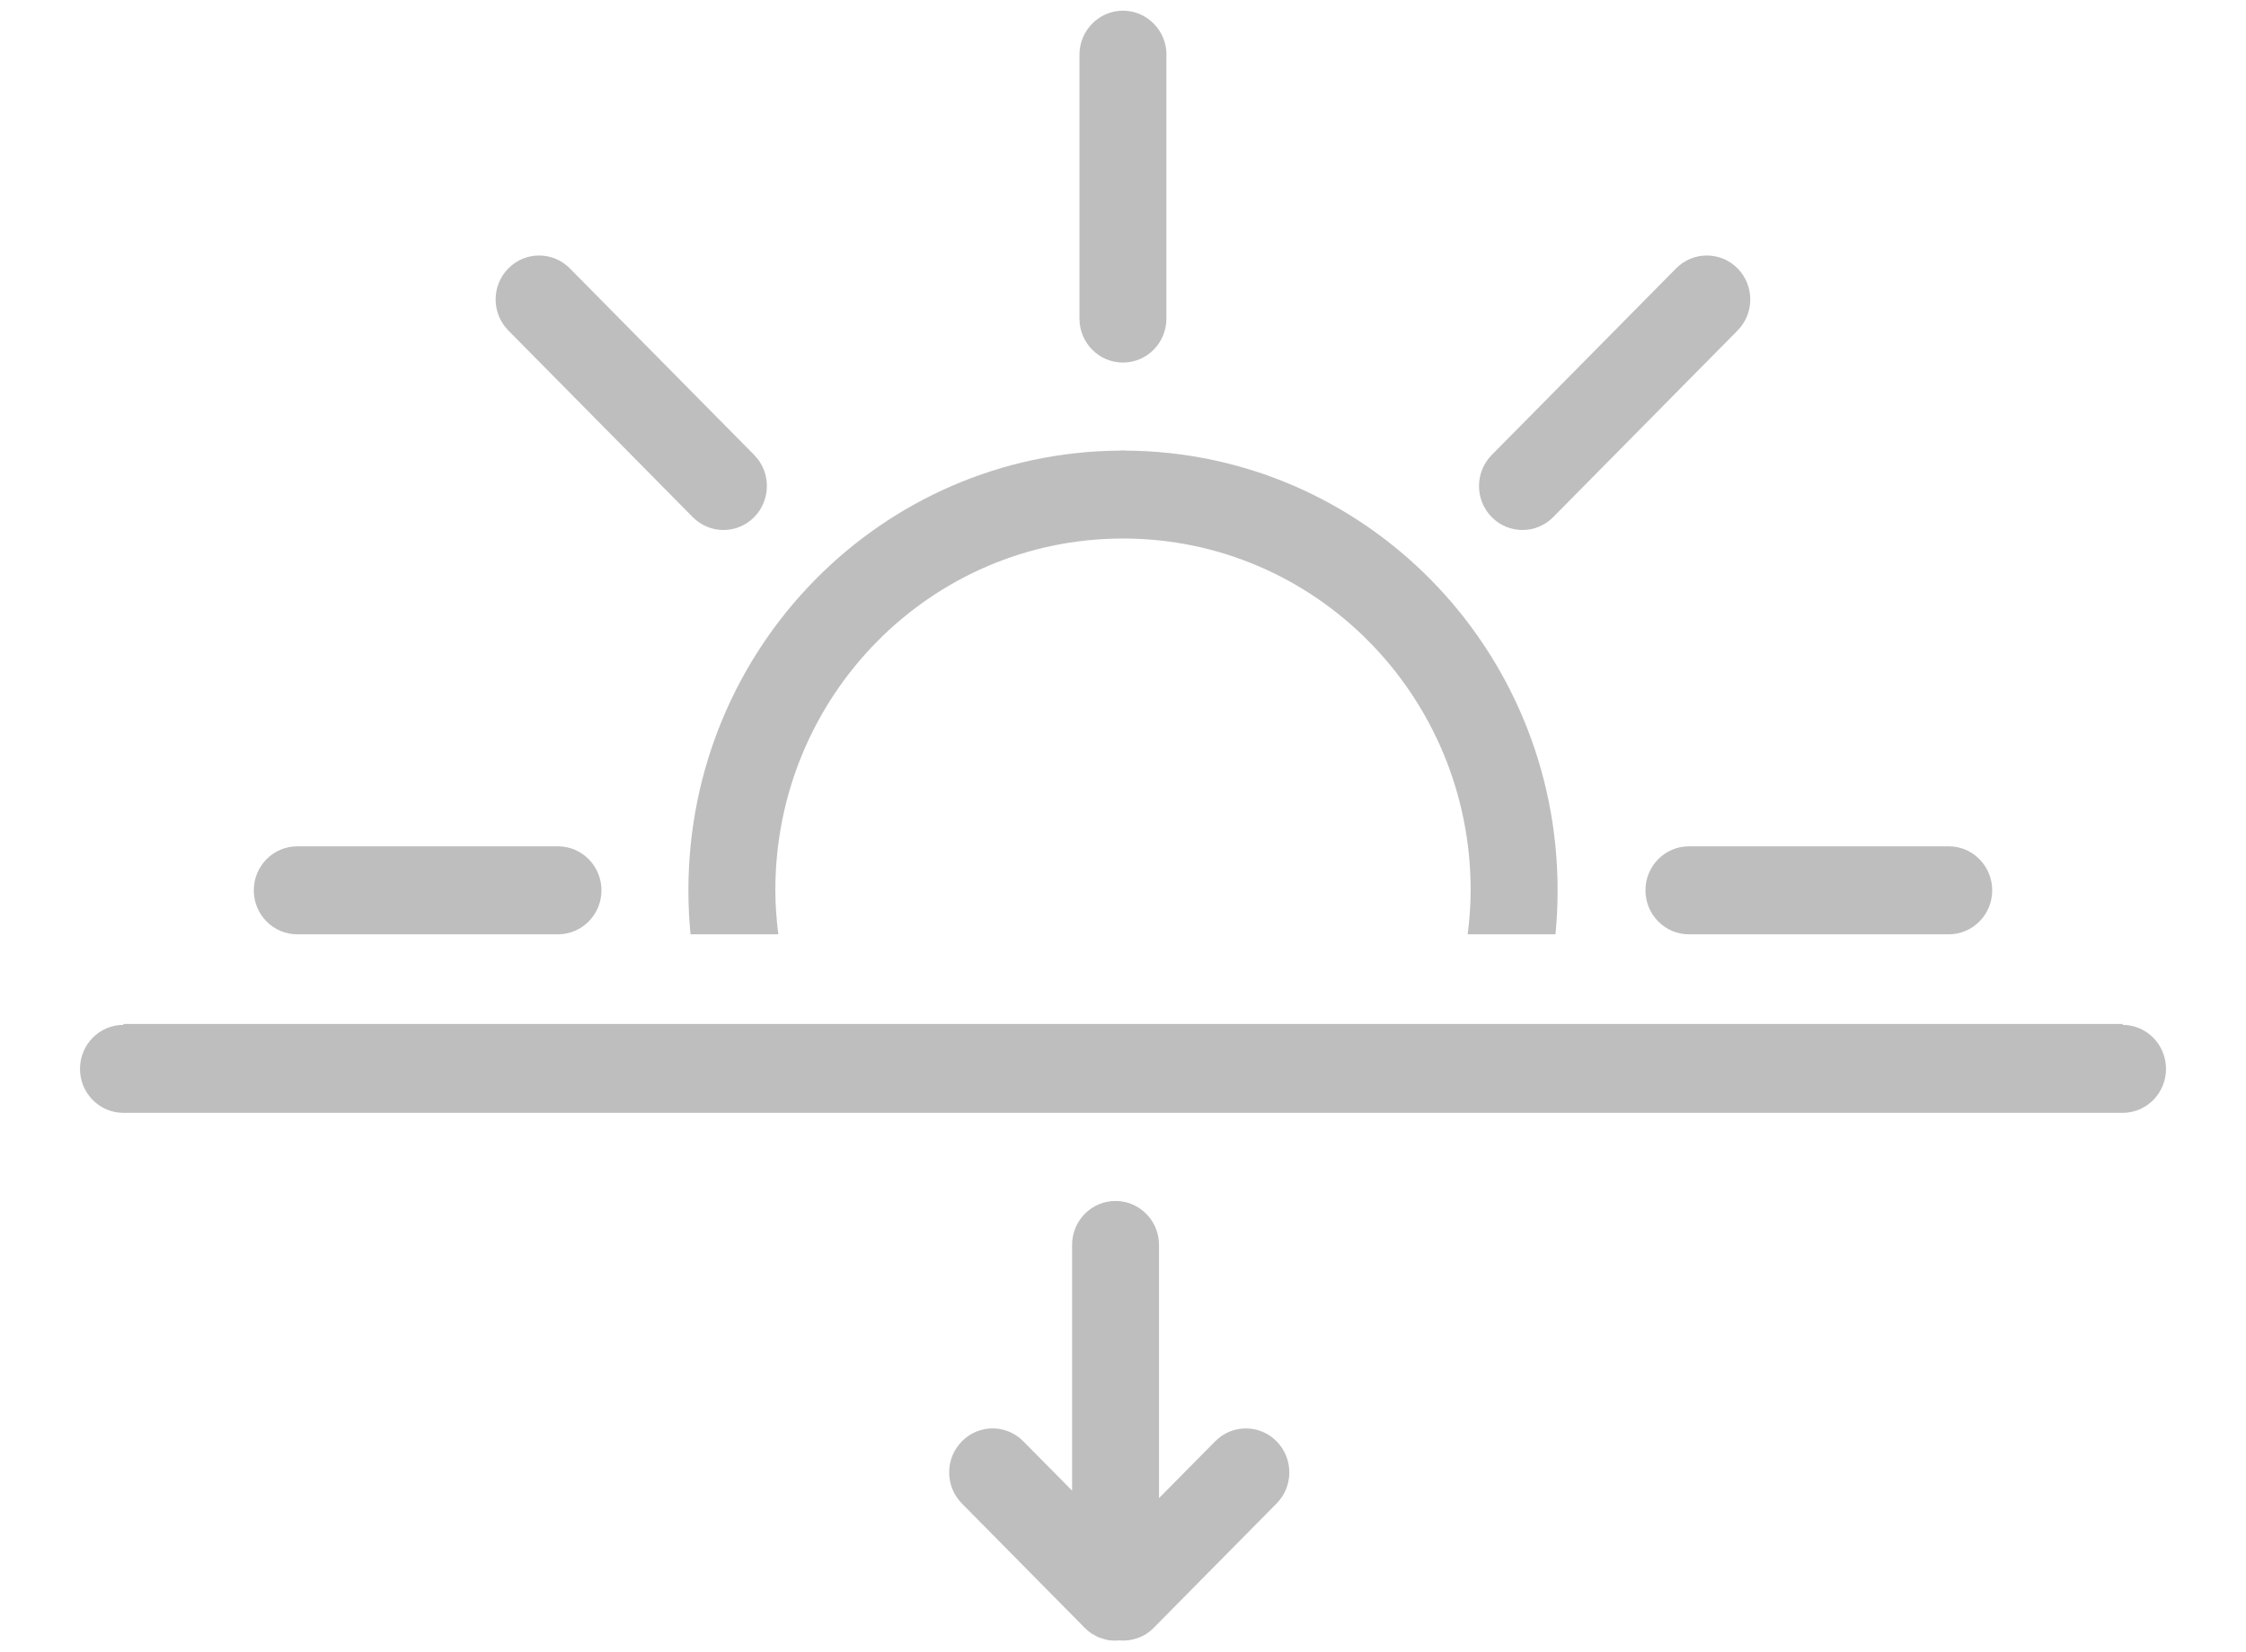
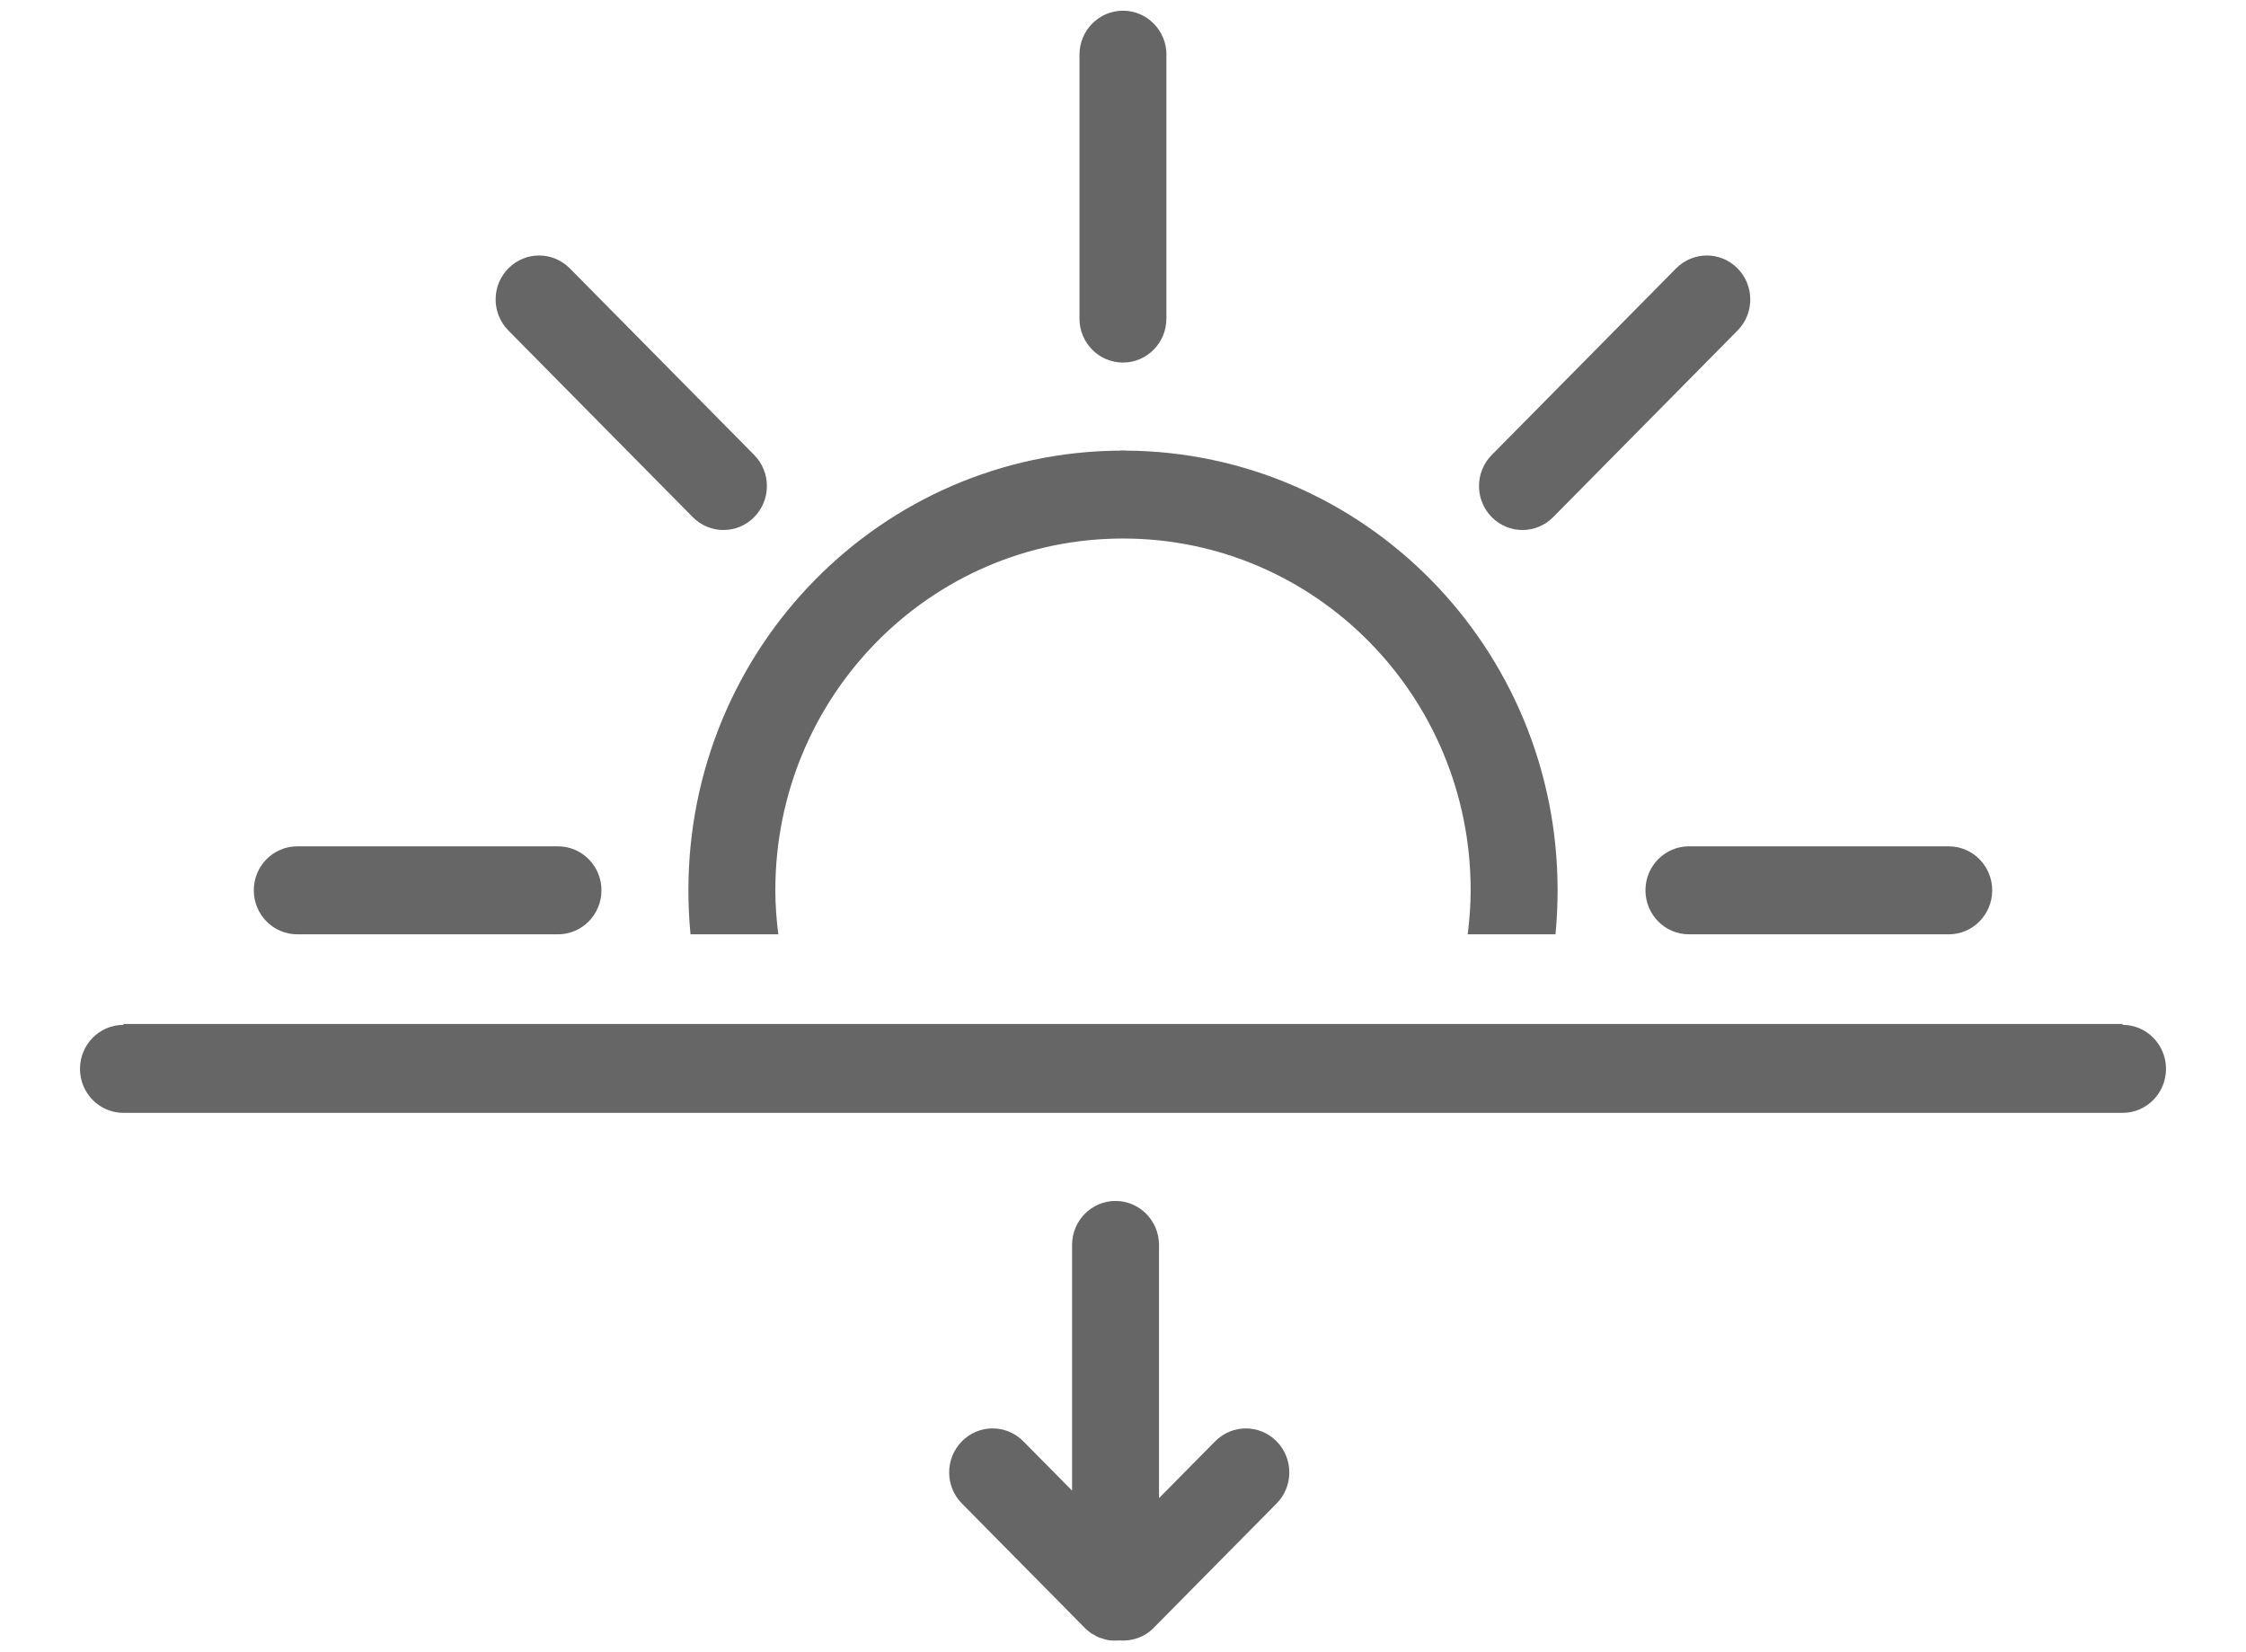
<svg xmlns="http://www.w3.org/2000/svg" width="34px" height="25px" viewBox="0 0 34 25" version="1.1">
-   <g id="Page-1" stroke="none" stroke-width="1" fill="none" fill-rule="evenodd" opacity="0.254">
+   <g id="Page-1" stroke="none" stroke-width="1" fill="none" fill-rule="evenodd" opacity="0.6">
    <g id="Praktijk-Planner" transform="translate(-545, -464)" fill="#000000" fill-rule="nonzero">
      <g id="Group-4" transform="translate(481, 453)">
        <g id="Group-3" transform="translate(7.806818, 11)">
          <g id="noun_sunrise_685070" transform="translate(57, 0)">
            <g id="Group" transform="translate(0.193182, 0)">
              <path d="M31.132,15.516 L31.132,15.502 L0.868,15.502 L0.868,15.516 C0.505,15.516 0.211,15.814 0.211,16.182 C0.211,16.55 0.505,16.848 0.868,16.848 L31.132,16.848 C31.495,16.848 31.789,16.55 31.789,16.182 C31.789,15.814 31.495,15.516 31.132,15.516 Z" id="Path" />
              <path d="M15.999,5.489 C16.363,5.489 16.657,5.191 16.657,4.823 L16.657,0.83 C16.657,0.829 16.658,0.829 16.658,0.828 C16.658,0.461 16.363,0.162 16,0.162 C15.636,0.162 15.341,0.461 15.341,0.828 L15.341,4.823 C15.341,5.191 15.636,5.489 15.999,5.489 Z" id="Path" />
              <path d="M3.5,14.145 L7.447,14.145 C7.81,14.145 8.105,13.847 8.105,13.479 C8.105,13.111 7.81,12.813 7.447,12.813 L3.501,12.813 C3.5,12.813 3.5,12.813 3.5,12.813 C3.136,12.813 2.842,13.111 2.842,13.479 C2.842,13.847 3.136,14.145 3.5,14.145 Z" id="Path" />
              <path d="M24.567,12.813 C24.204,12.813 23.909,13.111 23.909,13.479 C23.909,13.847 24.204,14.145 24.567,14.145 L28.5,14.145 C28.864,14.145 29.158,13.847 29.158,13.479 C29.158,13.112 28.864,12.813 28.5,12.813 L24.569,12.813 C24.568,12.813 24.568,12.813 24.567,12.813 Z" id="Path" />
              <path d="M22.512,7.829 L25.302,5.005 C25.303,5.005 25.303,5.005 25.303,5.004 C25.56,4.745 25.56,4.323 25.303,4.063 C25.046,3.803 24.63,3.803 24.373,4.063 L21.582,6.888 C21.325,7.148 21.325,7.569 21.582,7.829 C21.839,8.089 22.255,8.089 22.512,7.829 Z" id="Path" />
              <path d="M9.487,7.829 C9.743,8.089 10.16,8.089 10.417,7.829 C10.673,7.569 10.674,7.148 10.417,6.888 L7.627,4.064 C7.626,4.063 7.626,4.063 7.626,4.063 C7.369,3.803 6.952,3.803 6.696,4.063 C6.438,4.323 6.439,4.744 6.696,5.004 L9.487,7.829 Z" id="Path" />
              <path d="M9.453,14.145 L10.782,14.145 C10.755,13.926 10.737,13.705 10.737,13.479 C10.737,10.537 13.088,8.156 15.994,8.153 L16.006,8.153 C18.912,8.156 21.263,10.537 21.263,13.479 C21.263,13.705 21.245,13.926 21.218,14.145 L22.547,14.145 C22.568,13.926 22.579,13.704 22.579,13.479 C22.579,9.812 19.658,6.844 16.04,6.822 L16.04,6.82 L15.958,6.82 L15.958,6.822 C12.341,6.844 9.421,9.812 9.421,13.479 C9.421,13.704 9.432,13.926 9.453,14.145 Z" id="Path" />
              <path d="M16.466,18.376 C16.465,18.375 16.465,18.375 16.465,18.375 C16.465,18.375 16.465,18.375 16.465,18.374 C16.463,18.372 16.46,18.371 16.458,18.368 C16.429,18.34 16.398,18.314 16.365,18.291 C16.349,18.281 16.332,18.274 16.315,18.264 C16.294,18.252 16.274,18.239 16.251,18.23 C16.23,18.222 16.209,18.216 16.187,18.21 C16.167,18.204 16.148,18.197 16.128,18.193 C16.067,18.18 16.005,18.18 15.943,18.185 C15.756,18.169 15.564,18.23 15.422,18.375 L13.562,20.257 C13.562,20.257 13.562,20.258 13.561,20.258 C13.304,20.518 13.304,20.939 13.561,21.199 C13.818,21.46 14.235,21.459 14.491,21.199 L15.341,20.339 L15.341,24.172 C15.341,24.54 15.636,24.838 15.999,24.838 C16.363,24.838 16.657,24.54 16.657,24.172 L16.657,20.453 L17.395,21.199 C17.652,21.46 18.068,21.46 18.325,21.199 C18.582,20.939 18.582,20.518 18.325,20.258 L16.466,18.376 Z" id="Path" transform="translate(15.94305, 21.50996) rotate(180) translate(-15.94305, -21.50996) " />
            </g>
          </g>
        </g>
      </g>
    </g>
  </g>
</svg>
